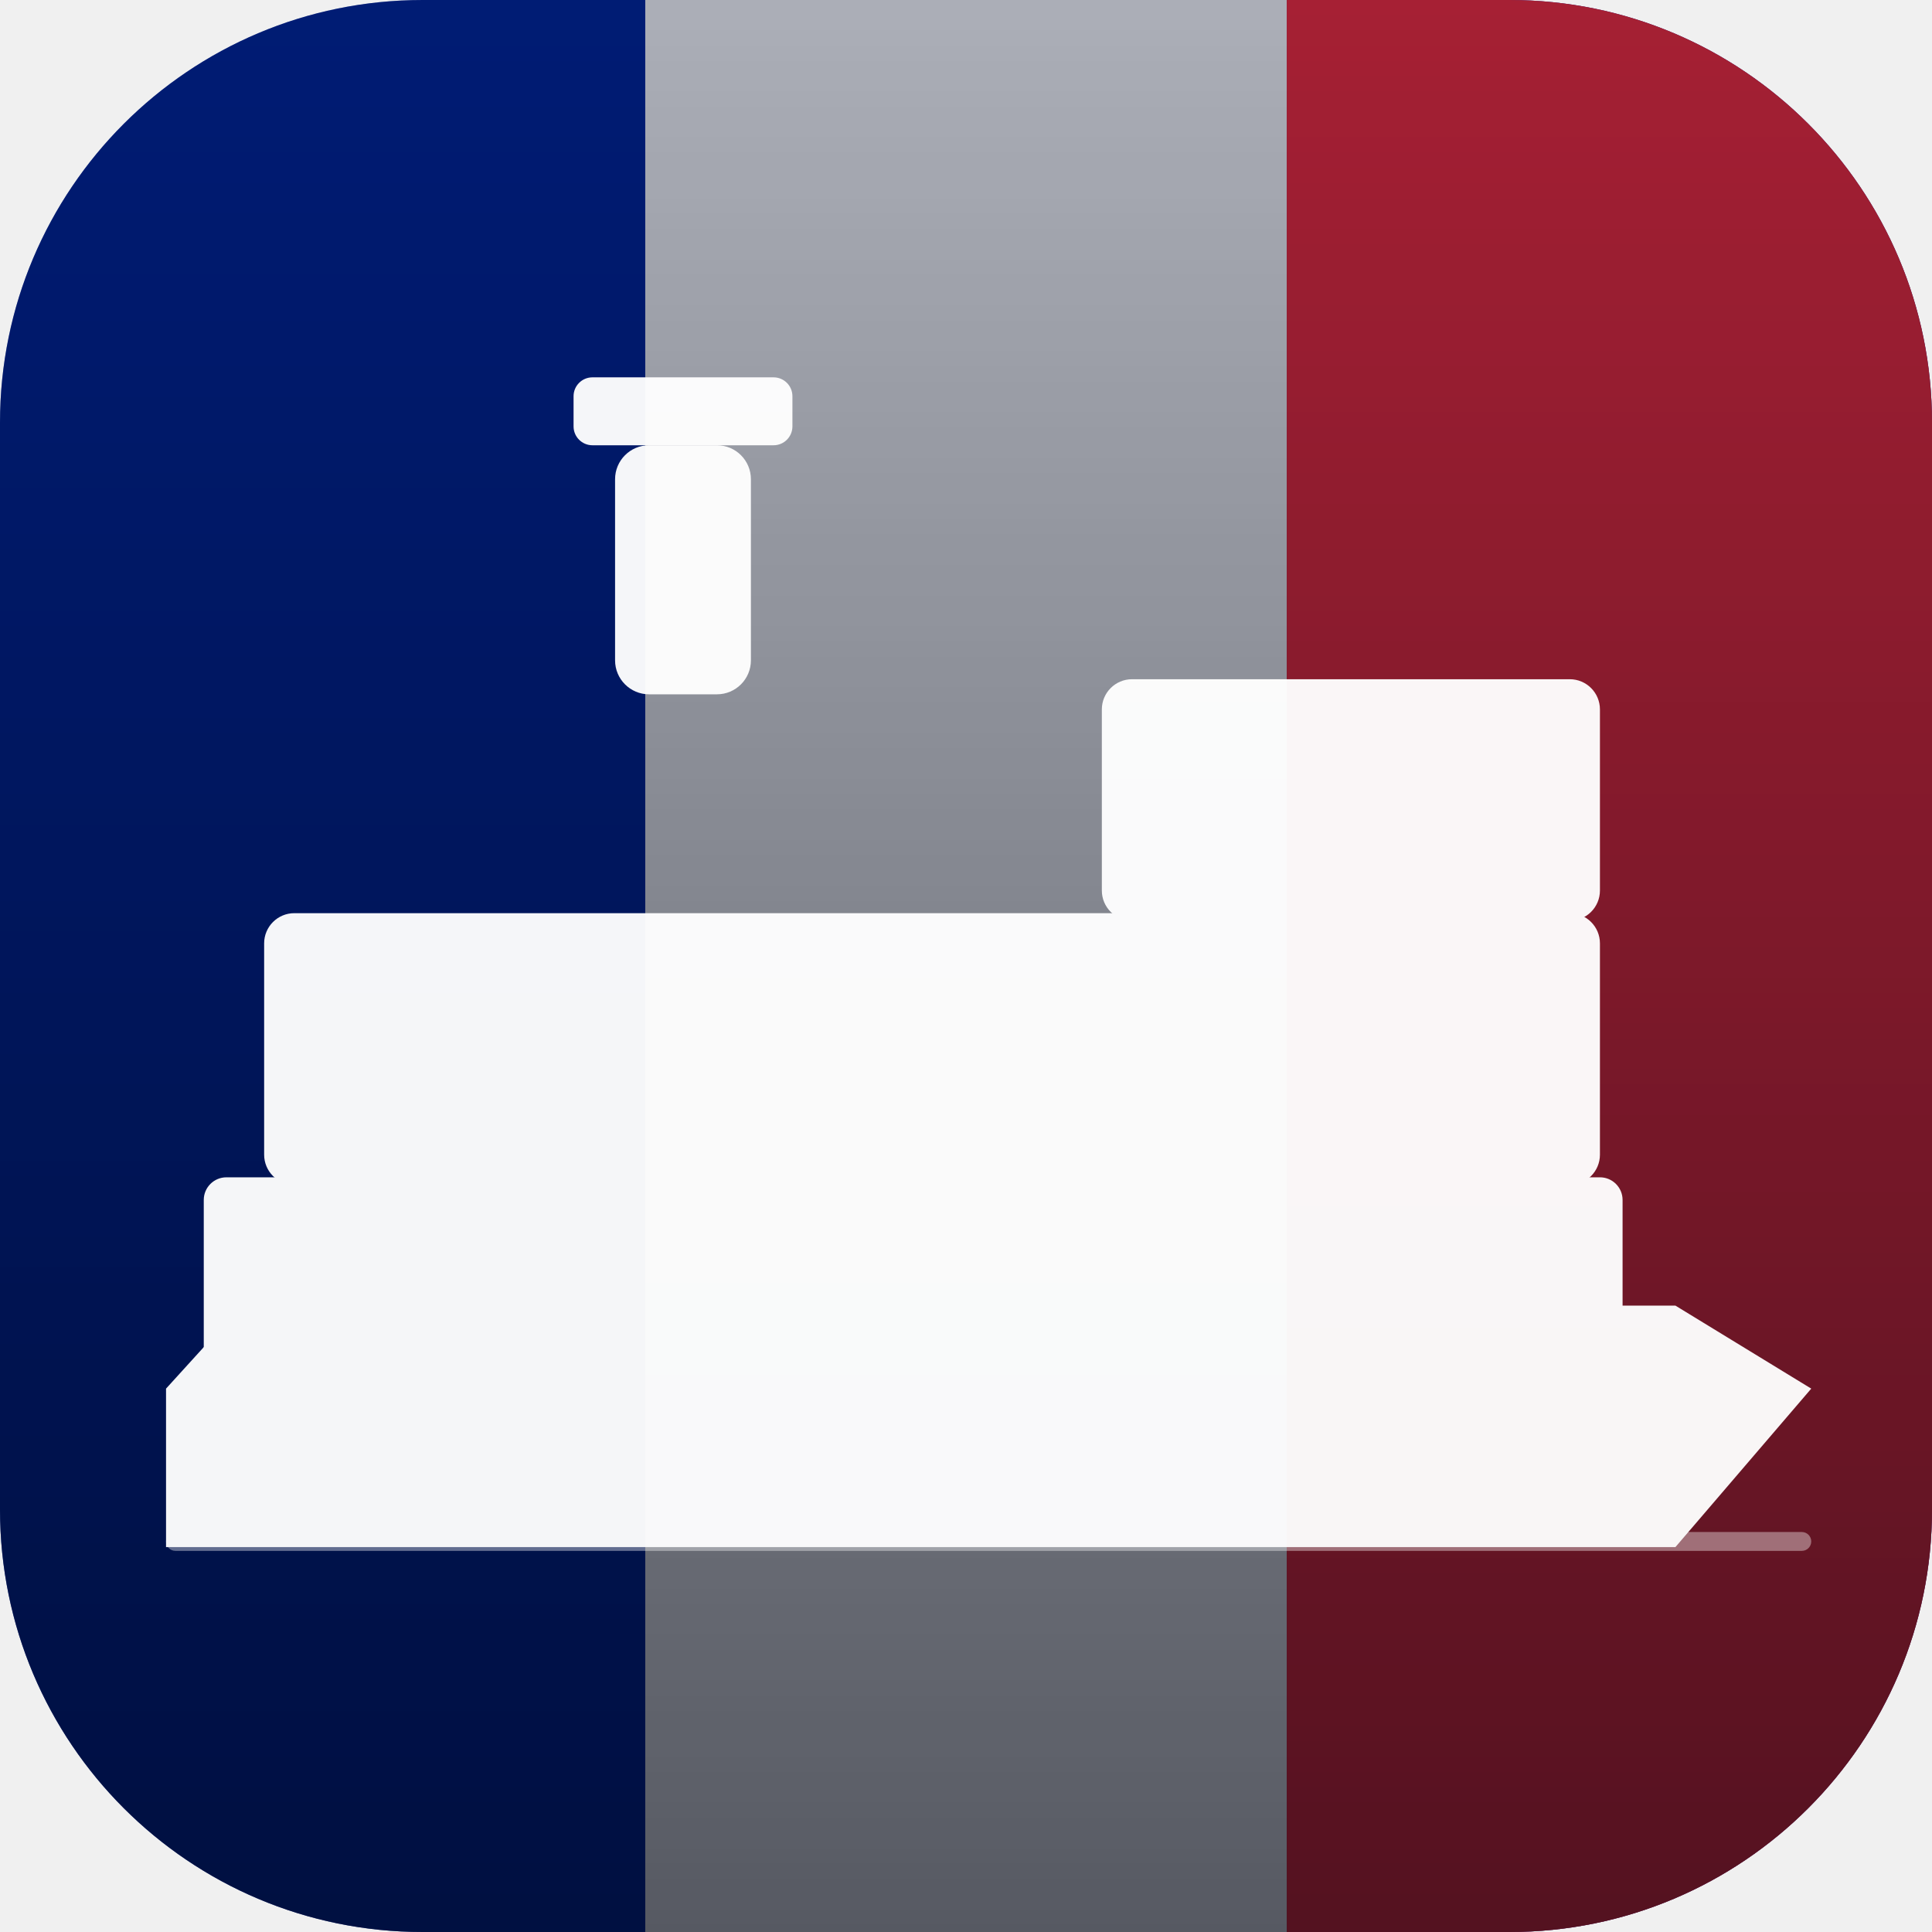
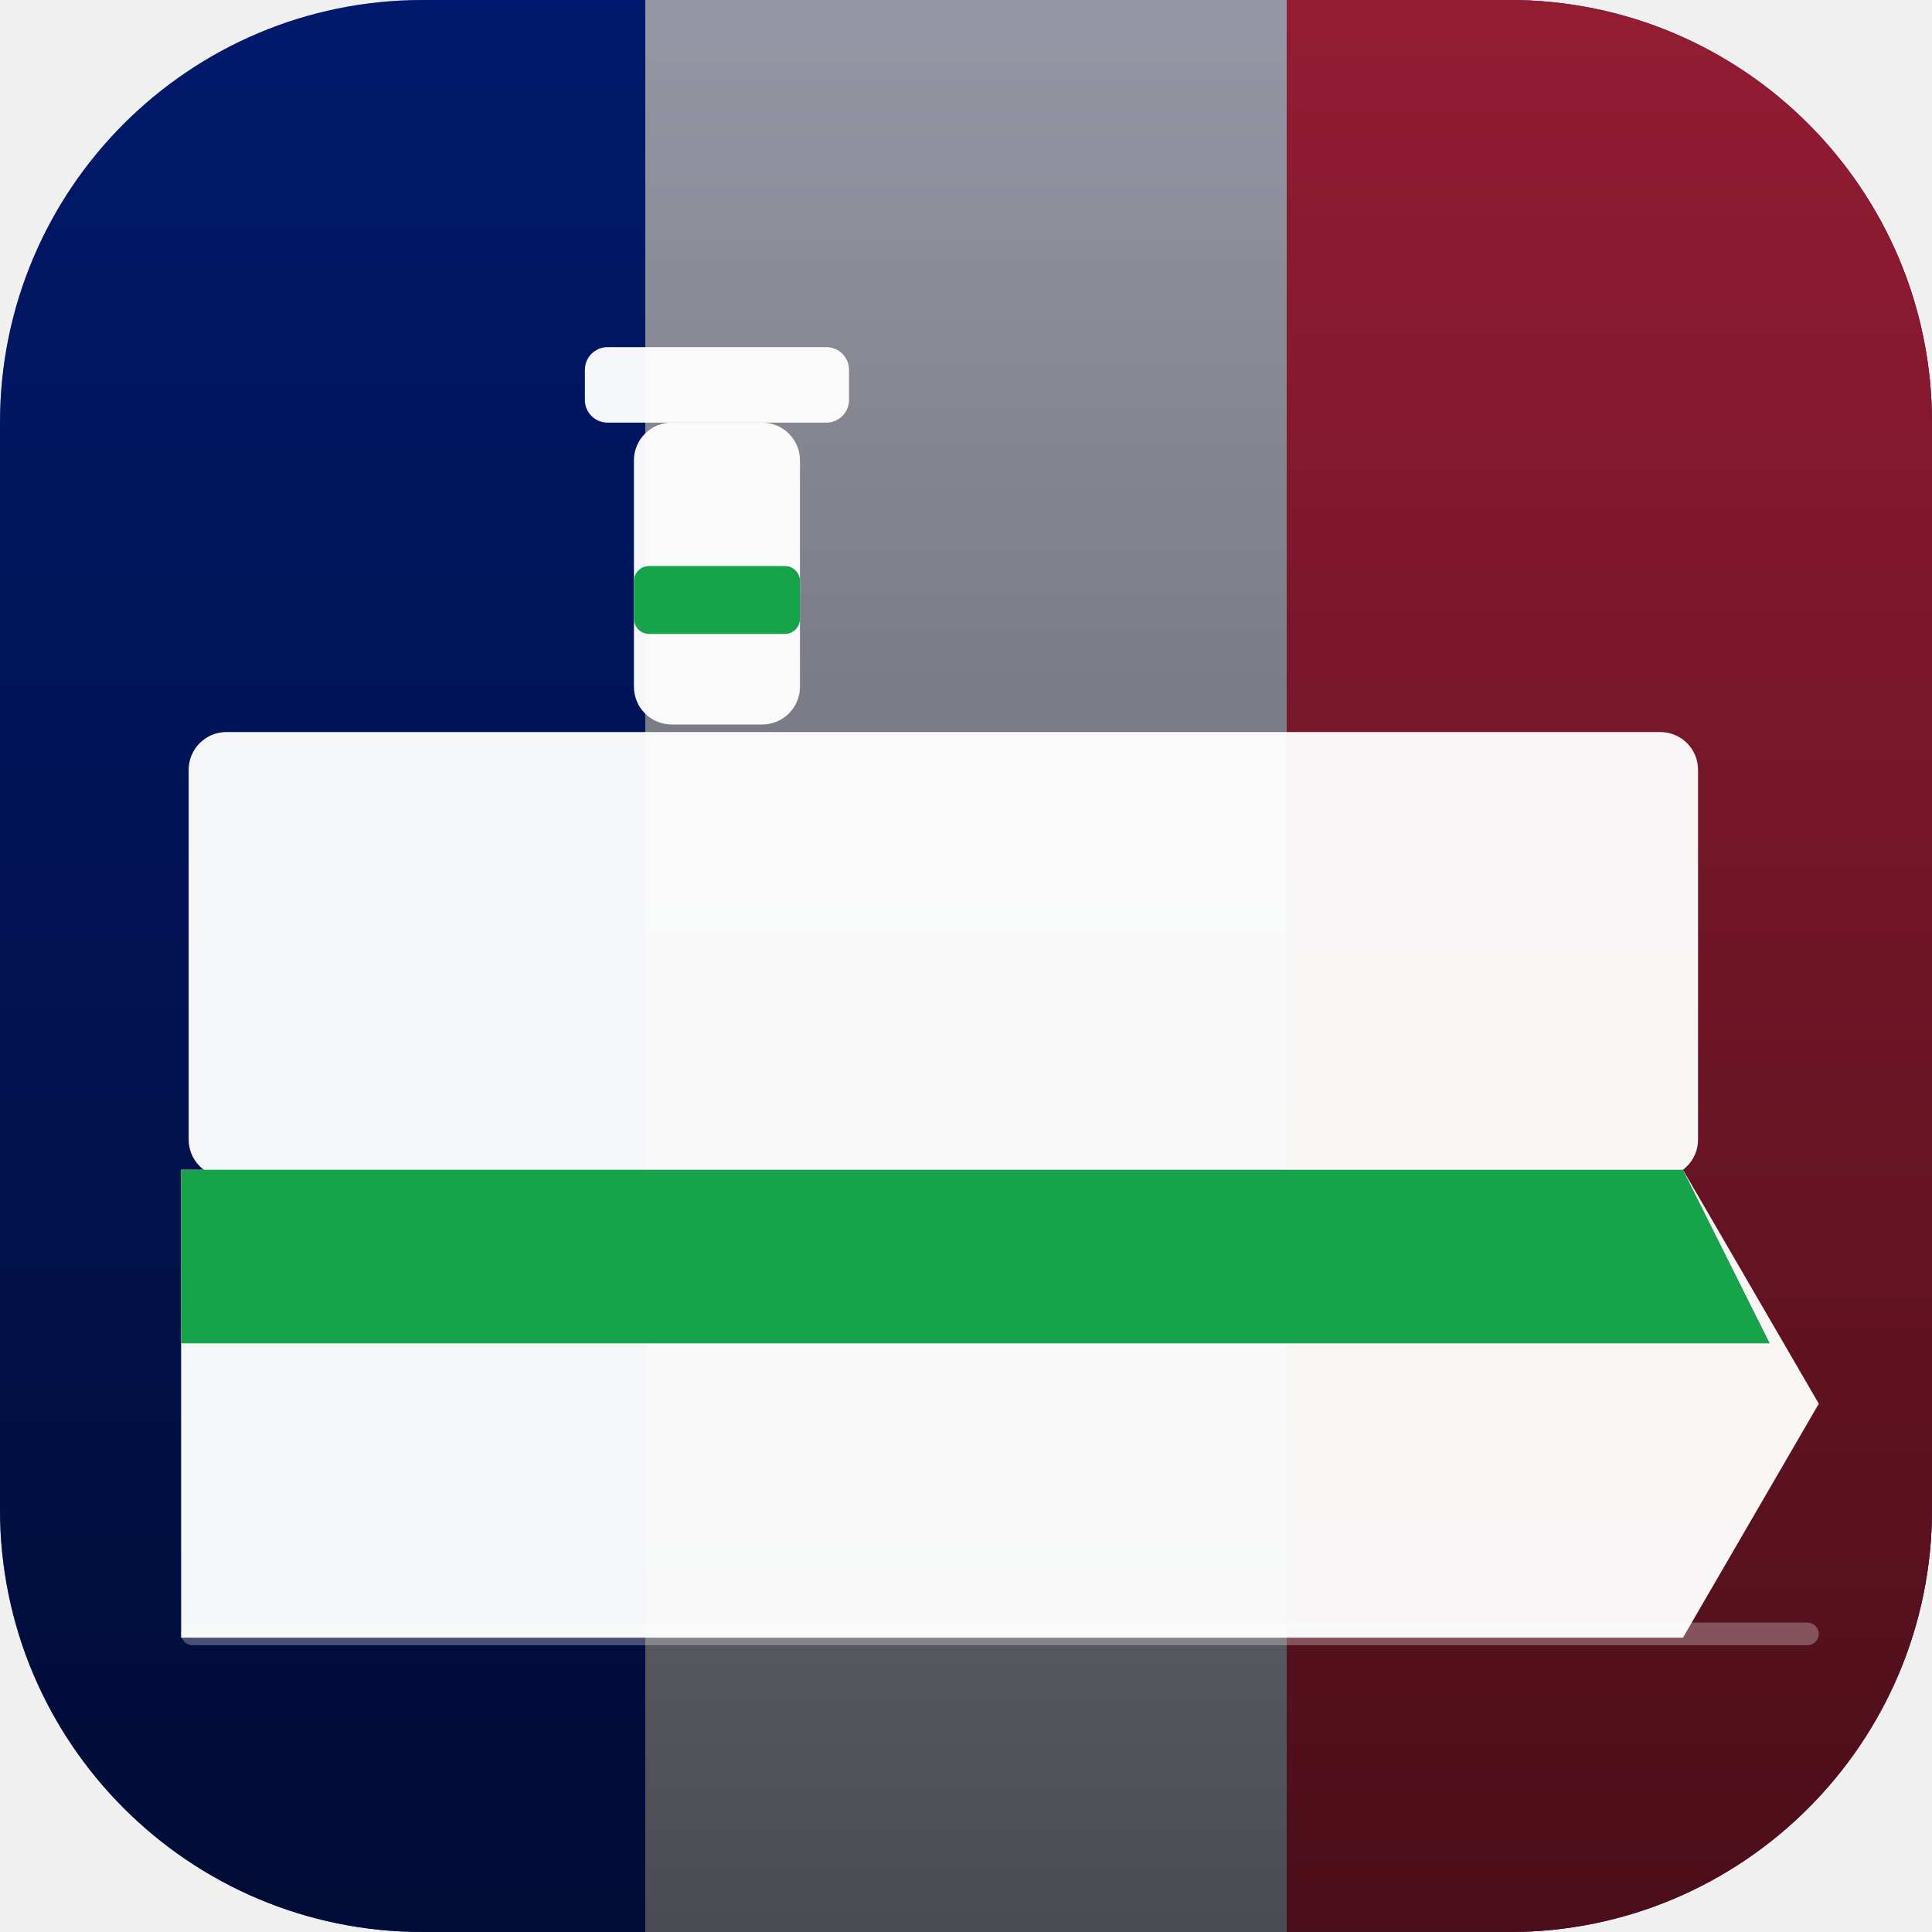
<svg xmlns="http://www.w3.org/2000/svg" viewBox="0 0 512 512">
  <defs>
    <clipPath id="cl">
-       <rect width="512" height="512" rx="112" ry="112" />
+       <rect width="512" height="512" rx="112" />
    </clipPath>
-     <linearGradient id="fade" x1="0" y1="0" x2="0" y2="1">
+     <linearGradient id="vig" x1="0" y1="0" x2="0" y2="1">
      <stop offset="0%" stop-color="#000" stop-opacity="0" />
      <stop offset="100%" stop-color="#000" stop-opacity="0.5" />
    </linearGradient>
  </defs>
  <g clip-path="url(#cl)">
    <rect width="512" height="512" fill="#002395" />
-     <rect x="171" y="0" width="170" height="512" fill="#F5F5F5" />
+     <rect x="171" y="0" width="170" height="512" fill="#EFEFEF" />
    <rect x="341" y="0" width="171" height="512" fill="#ED2939" />
-     <rect width="512" height="512" fill="url(#fade)" />
-     <rect width="512" height="512" fill="rgba(0,10,40,0.30)" />
+     <rect width="512" height="512" fill="rgba(4,10,42,0.38)" />
+     <rect width="512" height="512" fill="url(#vig)" />
  </g>
-   <g fill="white" opacity="0.96">
-     <rect x="152" y="100" width="58" height="18" rx="5" />
-     <rect x="163" y="118" width="36" height="66" rx="9" />
-     <rect x="292" y="180" width="132" height="64" rx="8" />
-     <rect x="70" y="242" width="354" height="72" rx="8" />
-     <rect x="54" y="312" width="376" height="58" rx="6" />
-     <path d="M 44,368 L 64,346 L 444,346 L 480,368 L 444,410 L 44,410 Z" />
-     <rect x="44" y="406" width="436" height="5" rx="2.5" opacity="0.4" />
-   </g>
+   <rect x="155" y="92" width="70" height="20" rx="6" fill="white" opacity="0.96" />
+   <rect x="168" y="112" width="44" height="80" rx="10" fill="white" opacity="0.96" />
+   <rect x="168" y="150" width="44" height="18" rx="4" fill="#16a34a" />
+   <rect x="50" y="194" width="400" height="118" rx="10" fill="white" opacity="0.96" />
+   <path d="M 48,310 L 48,434 L 446,434 L 482,372 L 446,310 Z" fill="white" opacity="0.96" />
+   <path d="M 48,310 L 48,356 L 469,356 L 446,310 Z" fill="#16a34a" />
+   <rect x="48" y="430" width="434" height="6" rx="3" fill="rgba(255,255,255,0.28)" />
</svg>
